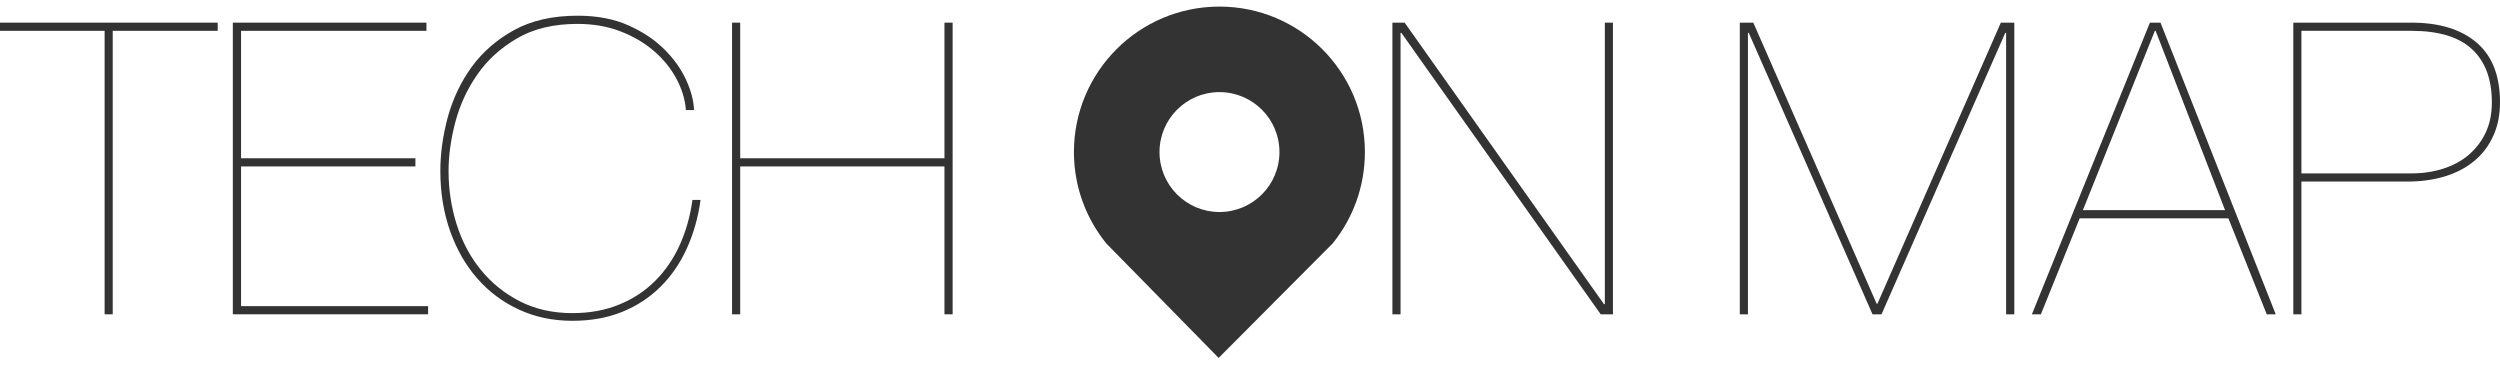
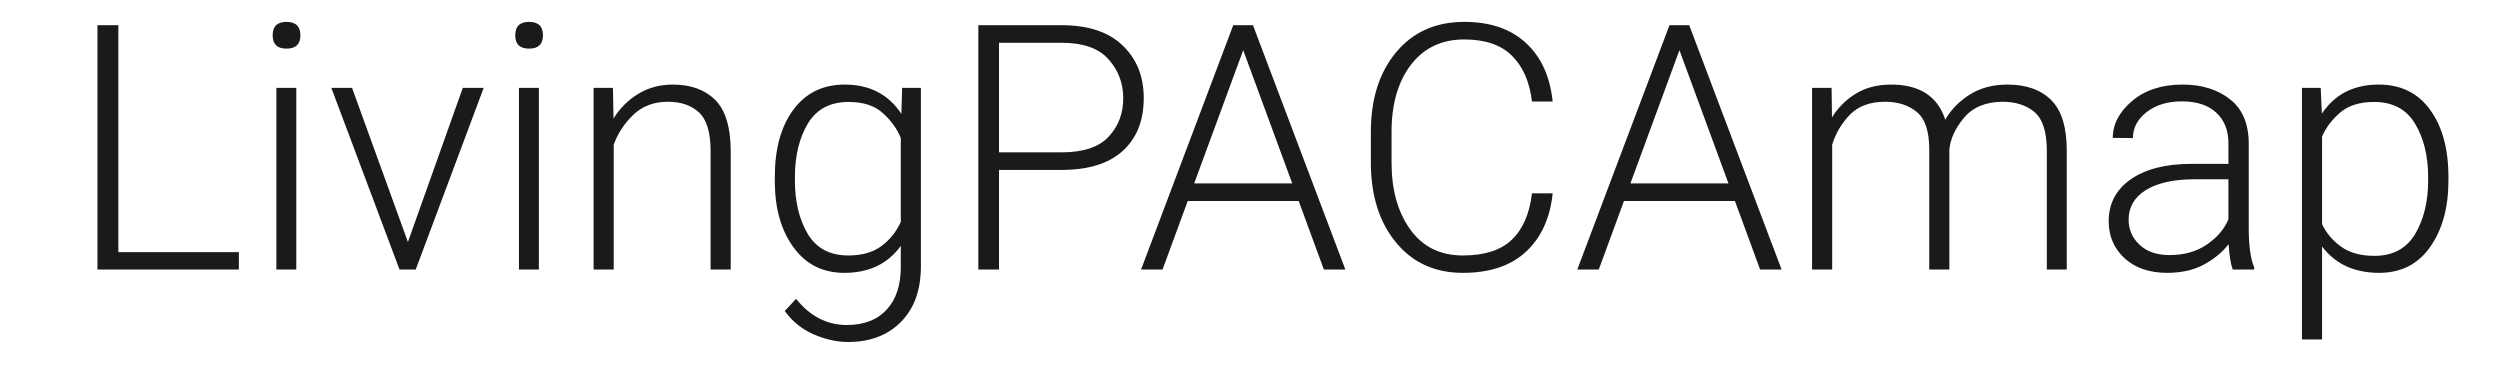
<svg xmlns="http://www.w3.org/2000/svg" version="1.1" id="Calque_1" x="0px" y="0px" width="200px" height="29.16px" viewBox="0 0 200 29.16" enable-background="new 0 0 200 29.16" xml:space="preserve">
-   <g>
-     <g>
-       <path fill="#333333" d="M0,1.812h17.417v0.654H9.018v22.679H8.369V2.466H0V1.812z" />
-       <path fill="#333333" d="M34.248,24.492v0.652H18.625V1.812h15.492v0.654H19.284v10.195h13.949v0.654H19.284v11.177H34.248z" />
-       <path fill="#333333" d="M54.934,19.902c-0.544,1.188-1.246,2.207-2.107,3.051c-0.862,0.855-1.879,1.52-3.051,1.995    c-1.178,0.481-2.508,0.716-3.988,0.716c-1.549,0-2.969-0.293-4.269-0.897c-1.294-0.596-2.407-1.427-3.329-2.481    c-0.932-1.055-1.655-2.323-2.177-3.789c-0.521-1.471-0.786-3.08-0.786-4.82c0-1.416,0.205-2.86,0.604-4.333    c0.409-1.468,1.043-2.805,1.913-4.003c0.875-1.196,2.008-2.179,3.398-2.942c1.396-0.762,3.086-1.143,5.067-1.143    c1.549,0,2.901,0.256,4.054,0.77c1.152,0.51,2.117,1.154,2.891,1.926c0.775,0.774,1.356,1.599,1.75,2.471    c0.393,0.869,0.595,1.665,0.618,2.383h-0.649c-0.067-0.85-0.316-1.681-0.755-2.5c-0.437-0.816-1.026-1.553-1.783-2.206    c-0.746-0.653-1.642-1.182-2.677-1.583c-1.035-0.403-2.188-0.605-3.448-0.605c-1.92,0-3.535,0.388-4.853,1.162    c-1.318,0.771-2.383,1.74-3.184,2.907c-0.809,1.165-1.39,2.435-1.753,3.807c-0.356,1.372-0.536,2.671-0.536,3.891    c0,1.48,0.219,2.907,0.649,4.277c0.438,1.376,1.08,2.584,1.933,3.629c0.847,1.047,1.89,1.887,3.121,2.52    c1.23,0.627,2.628,0.944,4.199,0.944c1.391,0,2.643-0.226,3.754-0.688c1.113-0.452,2.07-1.087,2.877-1.896    c0.809-0.803,1.459-1.76,1.966-2.873c0.497-1.113,0.837-2.31,1.012-3.596h0.649C55.85,17.41,55.479,18.711,54.934,19.902z" />
-       <path fill="#333333" d="M59.216,25.145h-0.651V1.812h0.651v10.85h16.341V1.812h0.654v23.333h-0.654V13.315H59.216V25.145z" />
-       <path fill="#333333" d="M112.372,1.812l15.945,22.518h0.07V1.812h0.648v23.333h-0.977L112.11,2.629h-0.066v22.516h-0.652V1.812    H112.372z" />
-       <path fill="#333333" d="M161.145,1.812v23.333h-0.656V2.629h-0.068l-9.9,22.516h-0.719l-9.902-22.516h-0.066v22.516h-0.65V1.812    h1.08l9.867,22.485h0.064l9.873-22.485H161.145z" />
-       <path fill="#333333" d="M163.27,25.145h-0.719l9.441-23.333h0.848l9.219,23.333h-0.719l-3.07-7.68h-11.896L163.27,25.145z     M172.45,2.466h-0.062l-5.756,14.346h11.373L172.45,2.466z" />
-       <path fill="#333333" d="M183.465,25.145V1.812h9.441c2.242,0,3.988,0.534,5.23,1.602C199.381,4.479,200,6.069,200,8.184    c0,1.024-0.184,1.935-0.559,2.729c-0.367,0.795-0.877,1.459-1.535,1.992c-0.652,0.537-1.434,0.938-2.332,1.211    c-0.908,0.273-1.904,0.409-2.992,0.409h-8.469v10.619H183.465z M192.907,13.872c0.914,0,1.77-0.127,2.551-0.379    c0.781-0.248,1.469-0.618,2.043-1.109s1.027-1.083,1.355-1.783c0.328-0.693,0.492-1.503,0.492-2.417    c0-1.851-0.531-3.267-1.586-4.248s-2.672-1.47-4.855-1.47h-8.793v11.406H192.907z" />
-     </g>
-     <path fill="#333333" d="M97.553,0.527c-6.43,0-11.639,5.21-11.639,11.636c0,2.773,0.971,5.315,2.589,7.31l8.988,9.16l9.123-9.16   c1.613-1.994,2.578-4.536,2.578-7.31C109.192,5.737,103.985,0.527,97.553,0.527z M97.553,16.961c-2.645,0-4.792-2.145-4.792-4.798   c0-2.646,2.147-4.795,4.792-4.795c2.653,0,4.803,2.148,4.803,4.795C102.356,14.816,100.206,16.961,97.553,16.961z" />
-   </g>
+   <defs id="defs3735" />
+   <text xml:space="preserve" style="font-style:normal;font-weight:normal;font-size:40px;line-height:125%;font-family:sans-serif;letter-spacing:0px;word-spacing:0px;fill:#666666;fill-opacity:1;stroke:none;stroke-width:1px;stroke-linecap:butt;stroke-linejoin:miter;stroke-opacity:1" x="5.314" y="21.562" id="text3376-9">
+     <tspan id="tspan3378-6" x="5.314" y="21.562" style="font-style:normal;font-variant:normal;font-weight:300;font-stretch:normal;font-size:27.5px;font-family:Roboto;-inkscape-font-specification:'Roboto Light';fill:#1a1a1a;fill-opacity:1">LivingPACAmap</tspan>
+   </text>
</svg>
